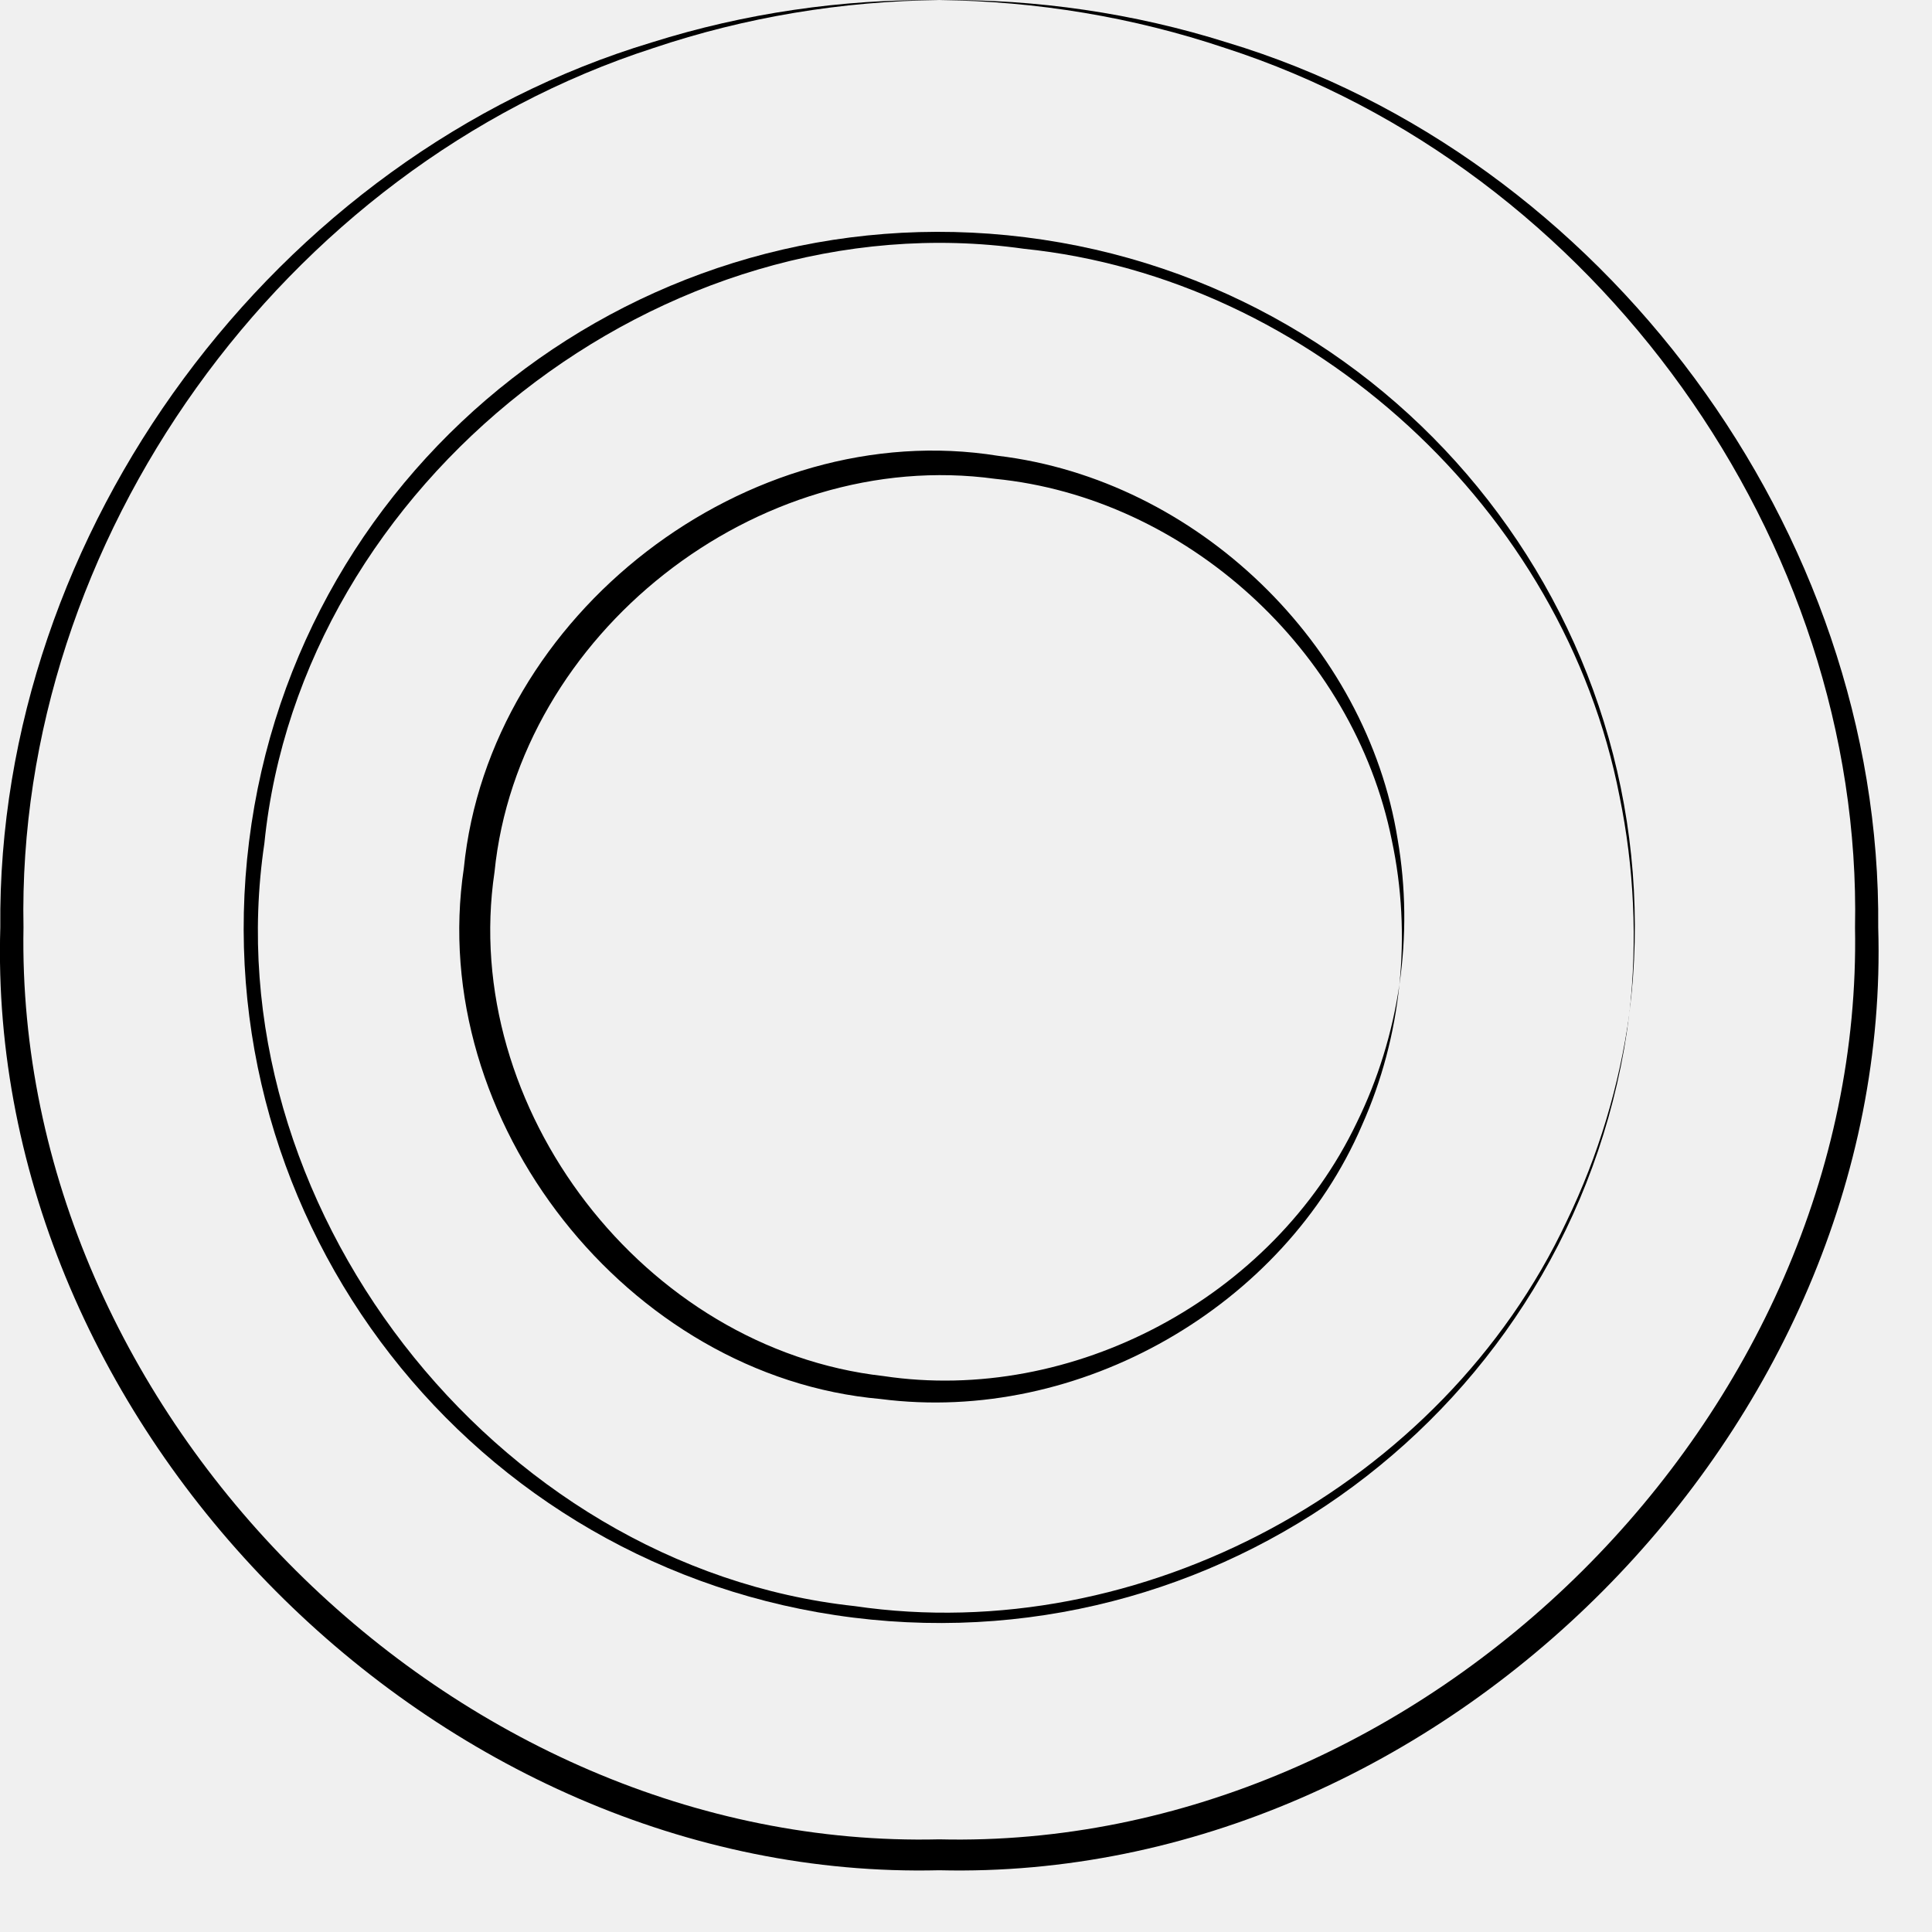
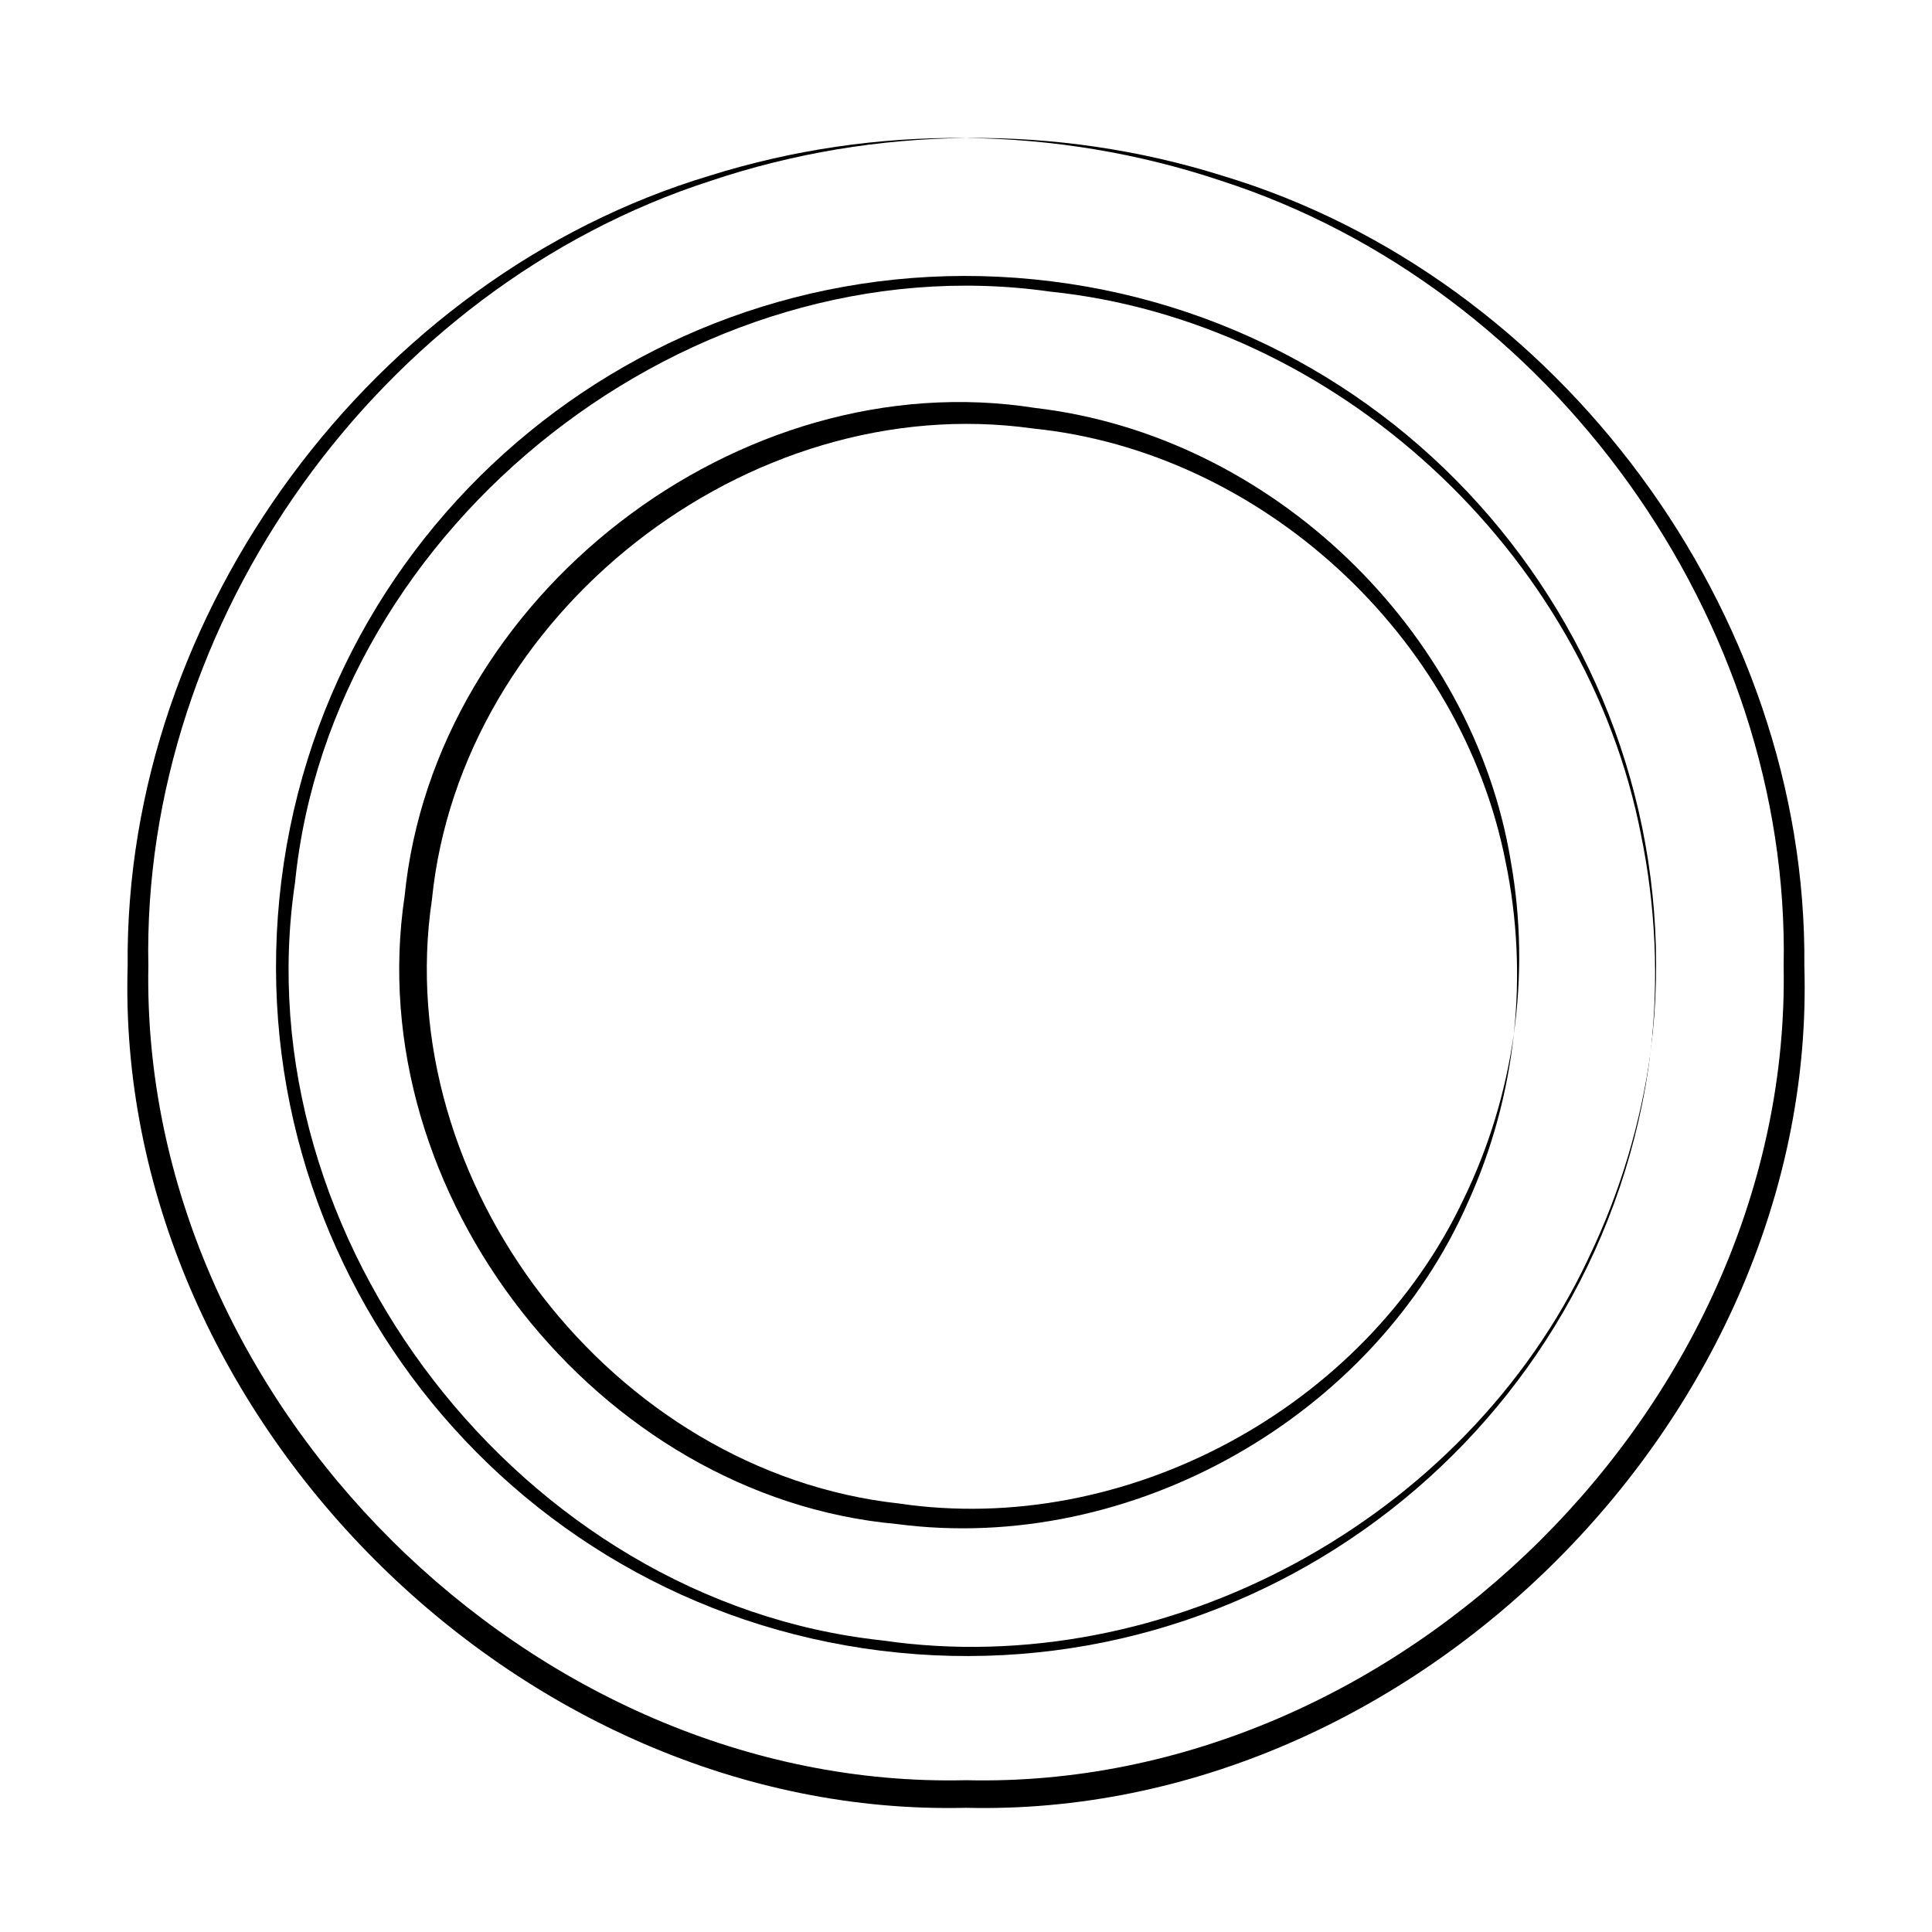
- <svg xmlns="http://www.w3.org/2000/svg" width="25" height="25" viewBox="0 0 25 25" fill="none">
-   <path d="M12.154 0.001C13.413 0.014 14.664 0.222 15.852 0.621C20.654 2.172 24.105 6.999 24.004 12.001C24.12 18.312 18.436 23.952 12.154 23.801C5.872 23.952 0.189 18.312 0.304 12.001C0.204 6.999 3.655 2.172 8.457 0.621C9.644 0.222 10.896 0.014 12.154 0.001C10.896 -0.013 9.636 0.17 8.433 0.549C3.571 2.012 -0.045 6.868 0.004 12.001C0.004 12.001 0.004 12.001 0.004 12.001C-0.191 18.473 5.652 24.36 12.154 24.201C12.154 24.201 12.154 24.201 12.154 24.201C12.154 24.201 12.154 24.201 12.154 24.201C18.656 24.36 24.499 18.473 24.304 12.001C24.304 12.001 24.304 12.001 24.304 12.001C24.353 6.868 20.737 2.012 15.876 0.549C14.673 0.17 13.413 -0.013 12.154 0.001ZM12.154 0.001" fill="black" />
-   <mask id="path-3-inside-1_3209_2581" fill="white">
-     <path d="M13.266 3.07C18.199 3.684 21.699 8.181 21.085 13.113V13.113C20.471 18.046 15.974 21.546 11.042 20.932V20.932C6.109 20.317 2.609 15.821 3.223 10.888V10.888C3.837 5.956 8.334 2.455 13.266 3.07V3.07Z" />
+ <svg xmlns="http://www.w3.org/2000/svg" width="28" height="28" viewBox="0 0 28 28" fill="none">
+   <rect width="28" height="28" fill="white" />
+   <path d="M14 2C15.258 2.013 16.51 2.222 17.698 2.62C22.5 4.171 25.951 8.999 25.85 14C25.966 20.311 20.282 25.951 14 25.8C7.718 25.951 2.034 20.311 2.15 14C2.049 8.999 5.5 4.171 10.302 2.62C11.49 2.222 12.742 2.013 14 2C12.742 1.986 11.482 2.17 10.279 2.548C5.417 4.011 1.801 8.867 1.85 14C1.85 14 1.85 14 1.85 14C1.655 20.473 7.498 26.36 14 26.2C14 26.2 14 26.2 14 26.2C14 26.2 14 26.2 14 26.2C20.502 26.36 26.345 20.473 26.15 14C26.15 14 26.15 14 26.15 14C26.199 8.867 22.583 4.011 17.721 2.548C16.518 2.17 15.258 1.986 14 2ZM14 2" fill="black" />
+   <mask id="path-3-inside-1_3243_2628" fill="white">
+     <path d="M15.237 4.077C20.717 4.759 24.607 9.755 23.924 15.236V15.236C23.242 20.716 18.245 24.606 12.765 23.923V23.923C7.285 23.241 3.395 18.245 4.078 12.764V12.764C4.76 7.284 9.756 3.394 15.237 4.077V4.077Z" />
  </mask>
-   <path d="M21.085 13.113C20.955 14.048 20.681 14.959 20.272 15.804C18.663 19.225 14.756 21.326 11.06 20.783C6.373 20.277 2.731 15.547 3.421 10.913C3.889 6.251 8.58 2.56 13.248 3.219C16.964 3.599 20.236 6.594 20.957 10.305C21.146 11.225 21.189 12.175 21.085 13.113C21.215 12.178 21.199 11.223 21.031 10.291C20.405 6.531 17.125 3.369 13.285 2.921C13.285 2.921 13.285 2.921 13.285 2.921C8.467 2.163 3.511 5.982 3.024 10.864C3.024 10.864 3.024 10.864 3.024 10.864C3.024 10.864 3.024 10.864 3.024 10.864C2.299 15.715 6.167 20.633 11.023 21.081C14.856 21.588 18.811 19.327 20.341 15.836C20.732 14.973 20.982 14.051 21.085 13.113ZM21.085 13.113" fill="black" mask="url(#path-3-inside-1_3209_2581)" />
-   <path d="M18.108 12.742C18.017 13.365 17.83 13.97 17.555 14.53C16.469 16.799 13.872 18.173 11.431 17.806C8.335 17.458 5.945 14.337 6.399 11.284C6.707 8.213 9.79 5.773 12.877 6.196C15.334 6.438 17.514 8.407 18.01 10.873C18.14 11.484 18.173 12.116 18.108 12.742C18.199 12.12 18.193 11.482 18.085 10.858C17.683 8.344 15.495 6.208 12.914 5.898C12.914 5.898 12.914 5.898 12.914 5.898C9.677 5.377 6.329 7.944 6.002 11.235C6.002 11.235 6.002 11.235 6.002 11.235C6.002 11.235 6.002 11.235 6.002 11.235C5.512 14.505 8.128 17.815 11.394 18.103C13.972 18.436 16.617 16.902 17.623 14.563C17.881 13.985 18.044 13.368 18.108 12.742ZM18.108 12.742" fill="black" />
+   <path d="M23.924 15.236C23.782 16.275 23.478 17.287 23.025 18.227C21.241 22.032 16.898 24.376 12.784 23.774C7.567 23.215 3.507 17.95 4.276 12.789C4.796 7.597 10.024 3.488 15.218 4.226C19.354 4.652 22.99 7.989 23.786 12.115C23.995 13.138 24.041 14.194 23.924 15.236C24.067 14.197 24.048 13.136 23.86 12.101C23.159 7.926 19.515 4.421 15.255 3.928C15.255 3.928 15.255 3.928 15.255 3.928C9.911 3.092 4.418 7.328 3.879 12.739C3.879 12.739 3.879 12.739 3.879 12.739C3.879 12.739 3.879 12.739 3.879 12.739C3.075 18.118 7.36 23.572 12.746 24.072C12.746 24.072 12.746 24.072 12.746 24.072C16.997 24.639 21.39 22.135 23.093 18.259C23.529 17.302 23.808 16.278 23.924 15.236ZM23.924 15.236" fill="black" mask="url(#path-3-inside-1_3243_2628)" />
+   <path d="M21.939 14.989C21.822 15.82 21.577 16.628 21.212 17.378C19.778 20.416 16.308 22.274 13.03 21.79C8.874 21.336 5.649 17.143 6.26 13.036C6.675 8.904 10.83 5.63 14.971 6.21C18.267 6.545 21.175 9.198 21.821 12.494C21.99 13.31 22.03 14.155 21.939 14.989C22.056 14.158 22.043 13.308 21.895 12.479C21.344 9.134 18.428 6.314 15.008 5.913C15.008 5.913 15.008 5.913 15.008 5.913C10.717 5.234 6.297 8.636 5.864 12.987C5.216 17.311 8.667 21.693 12.993 22.087C12.993 22.087 12.993 22.087 12.993 22.087C16.408 22.537 19.926 20.518 21.281 17.411C21.628 16.643 21.849 15.823 21.939 14.989ZM21.939 14.989" fill="black" />
</svg>
